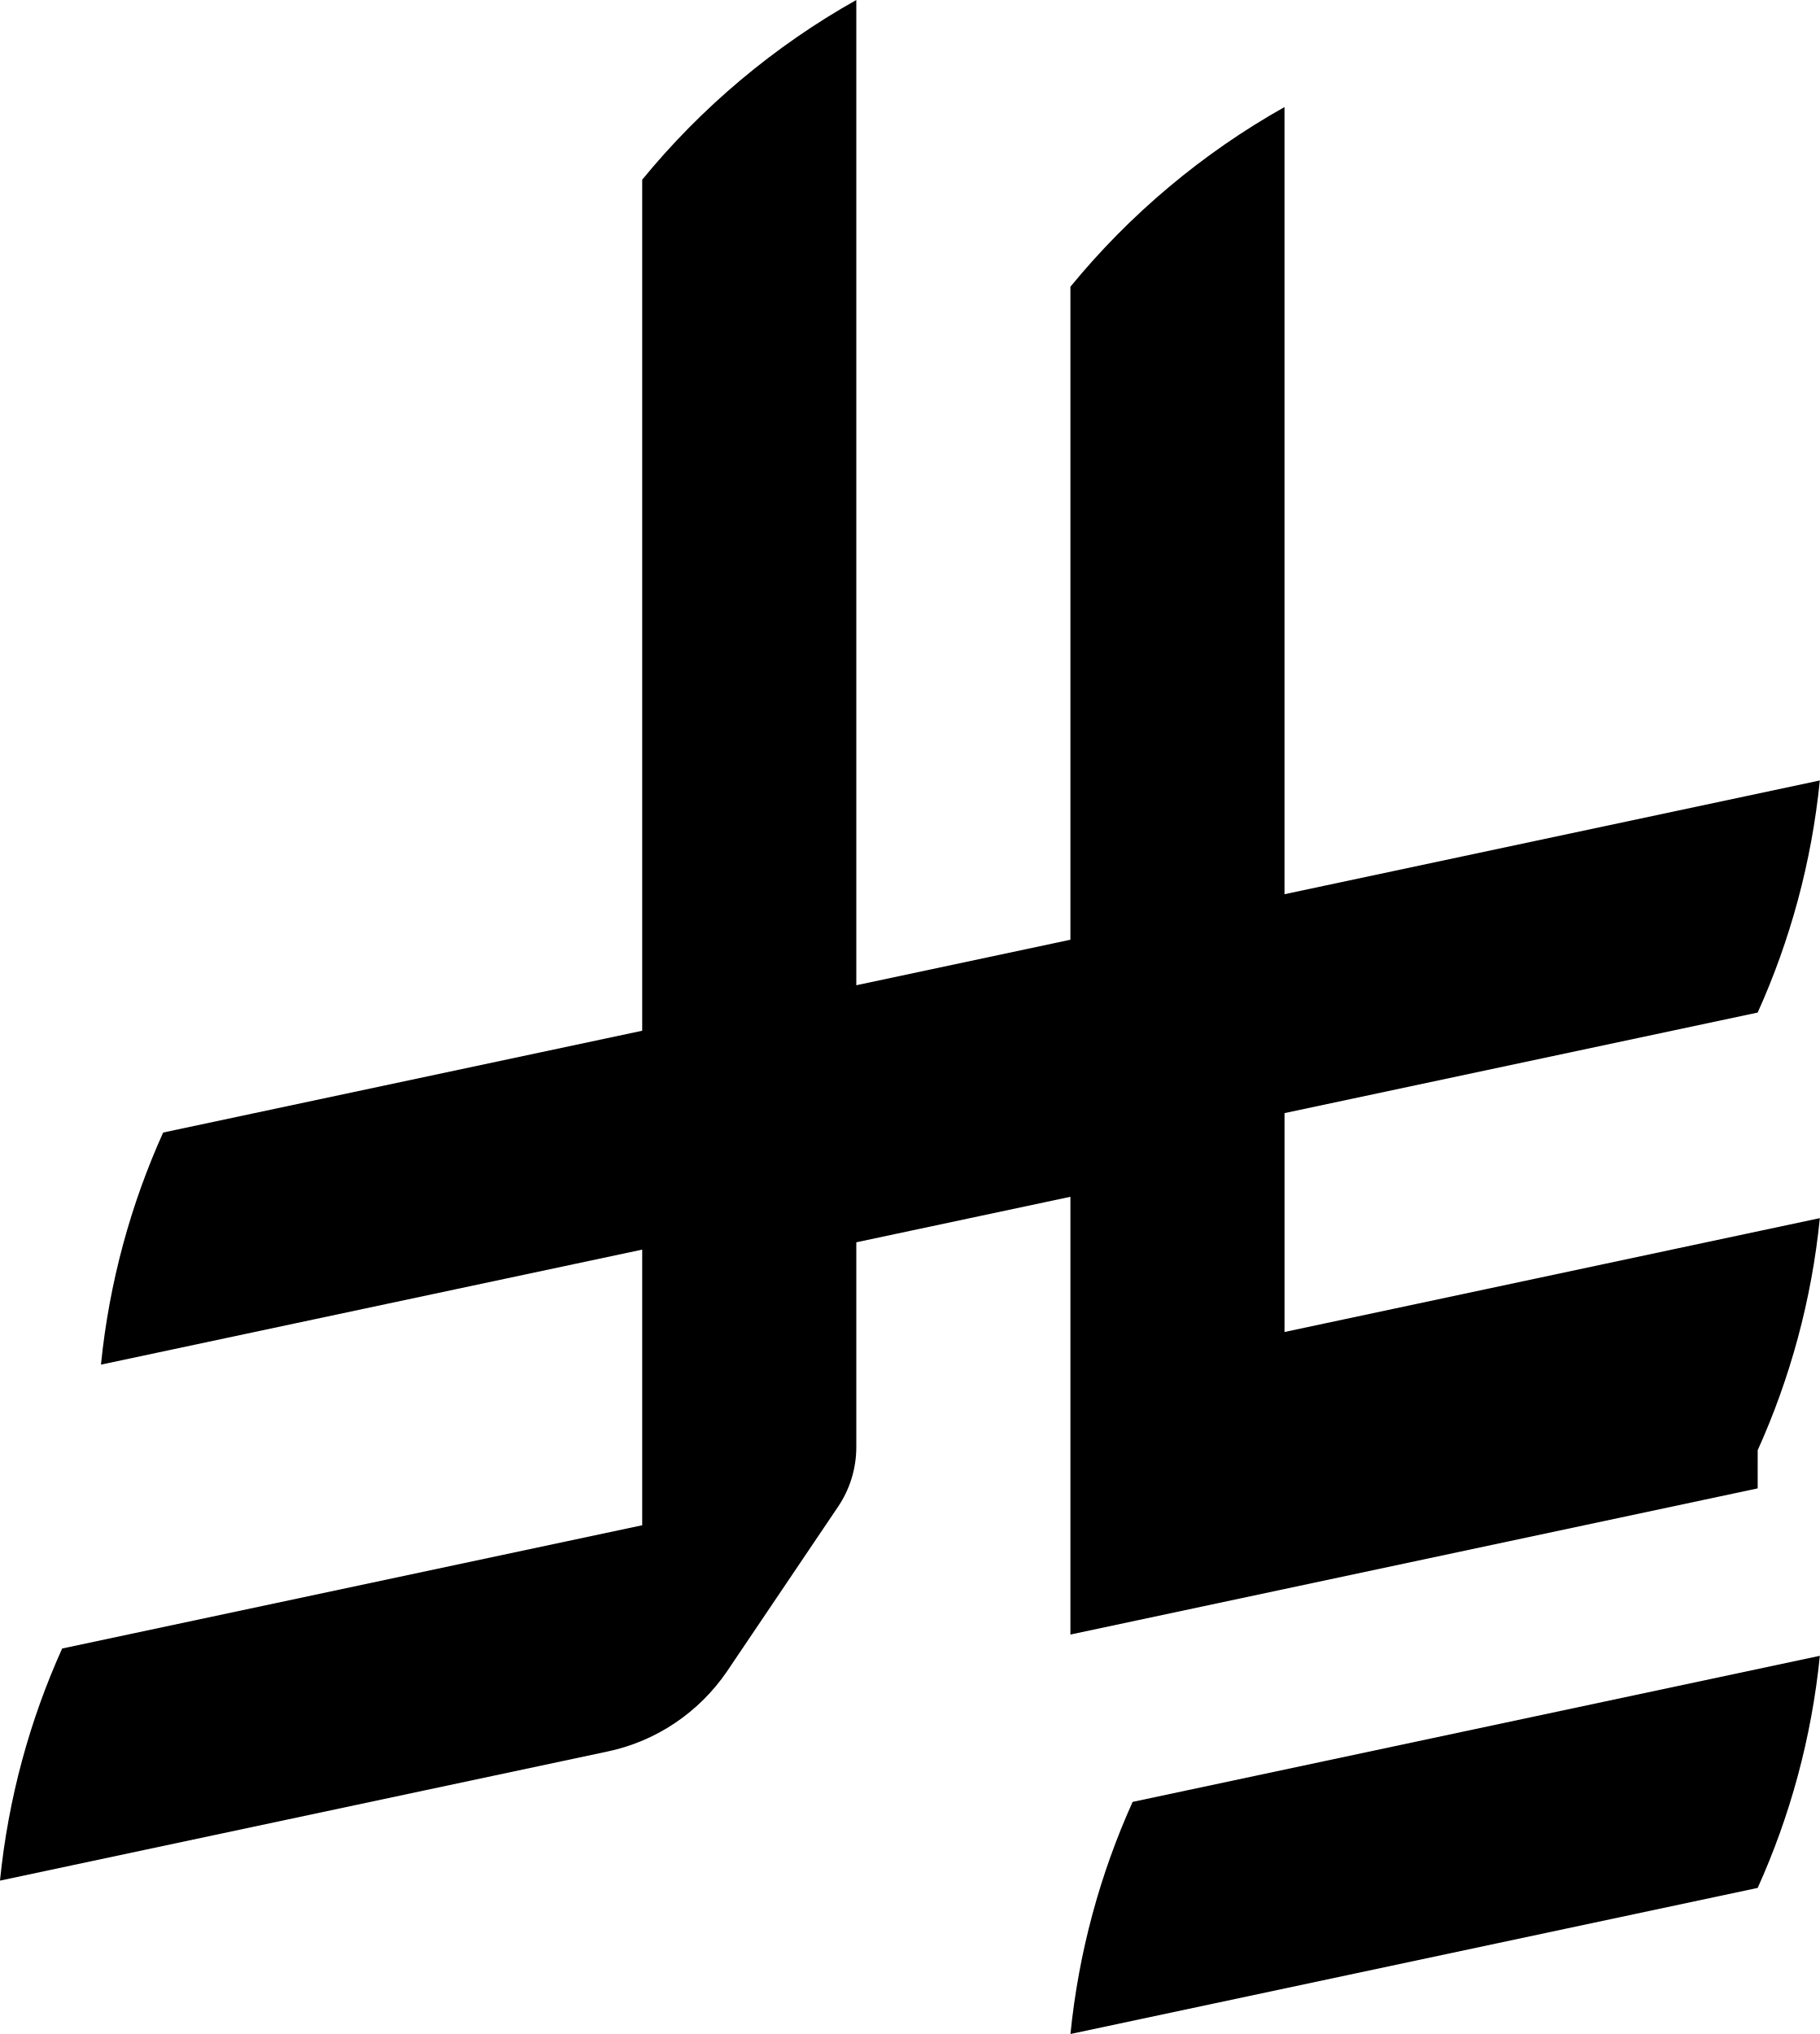
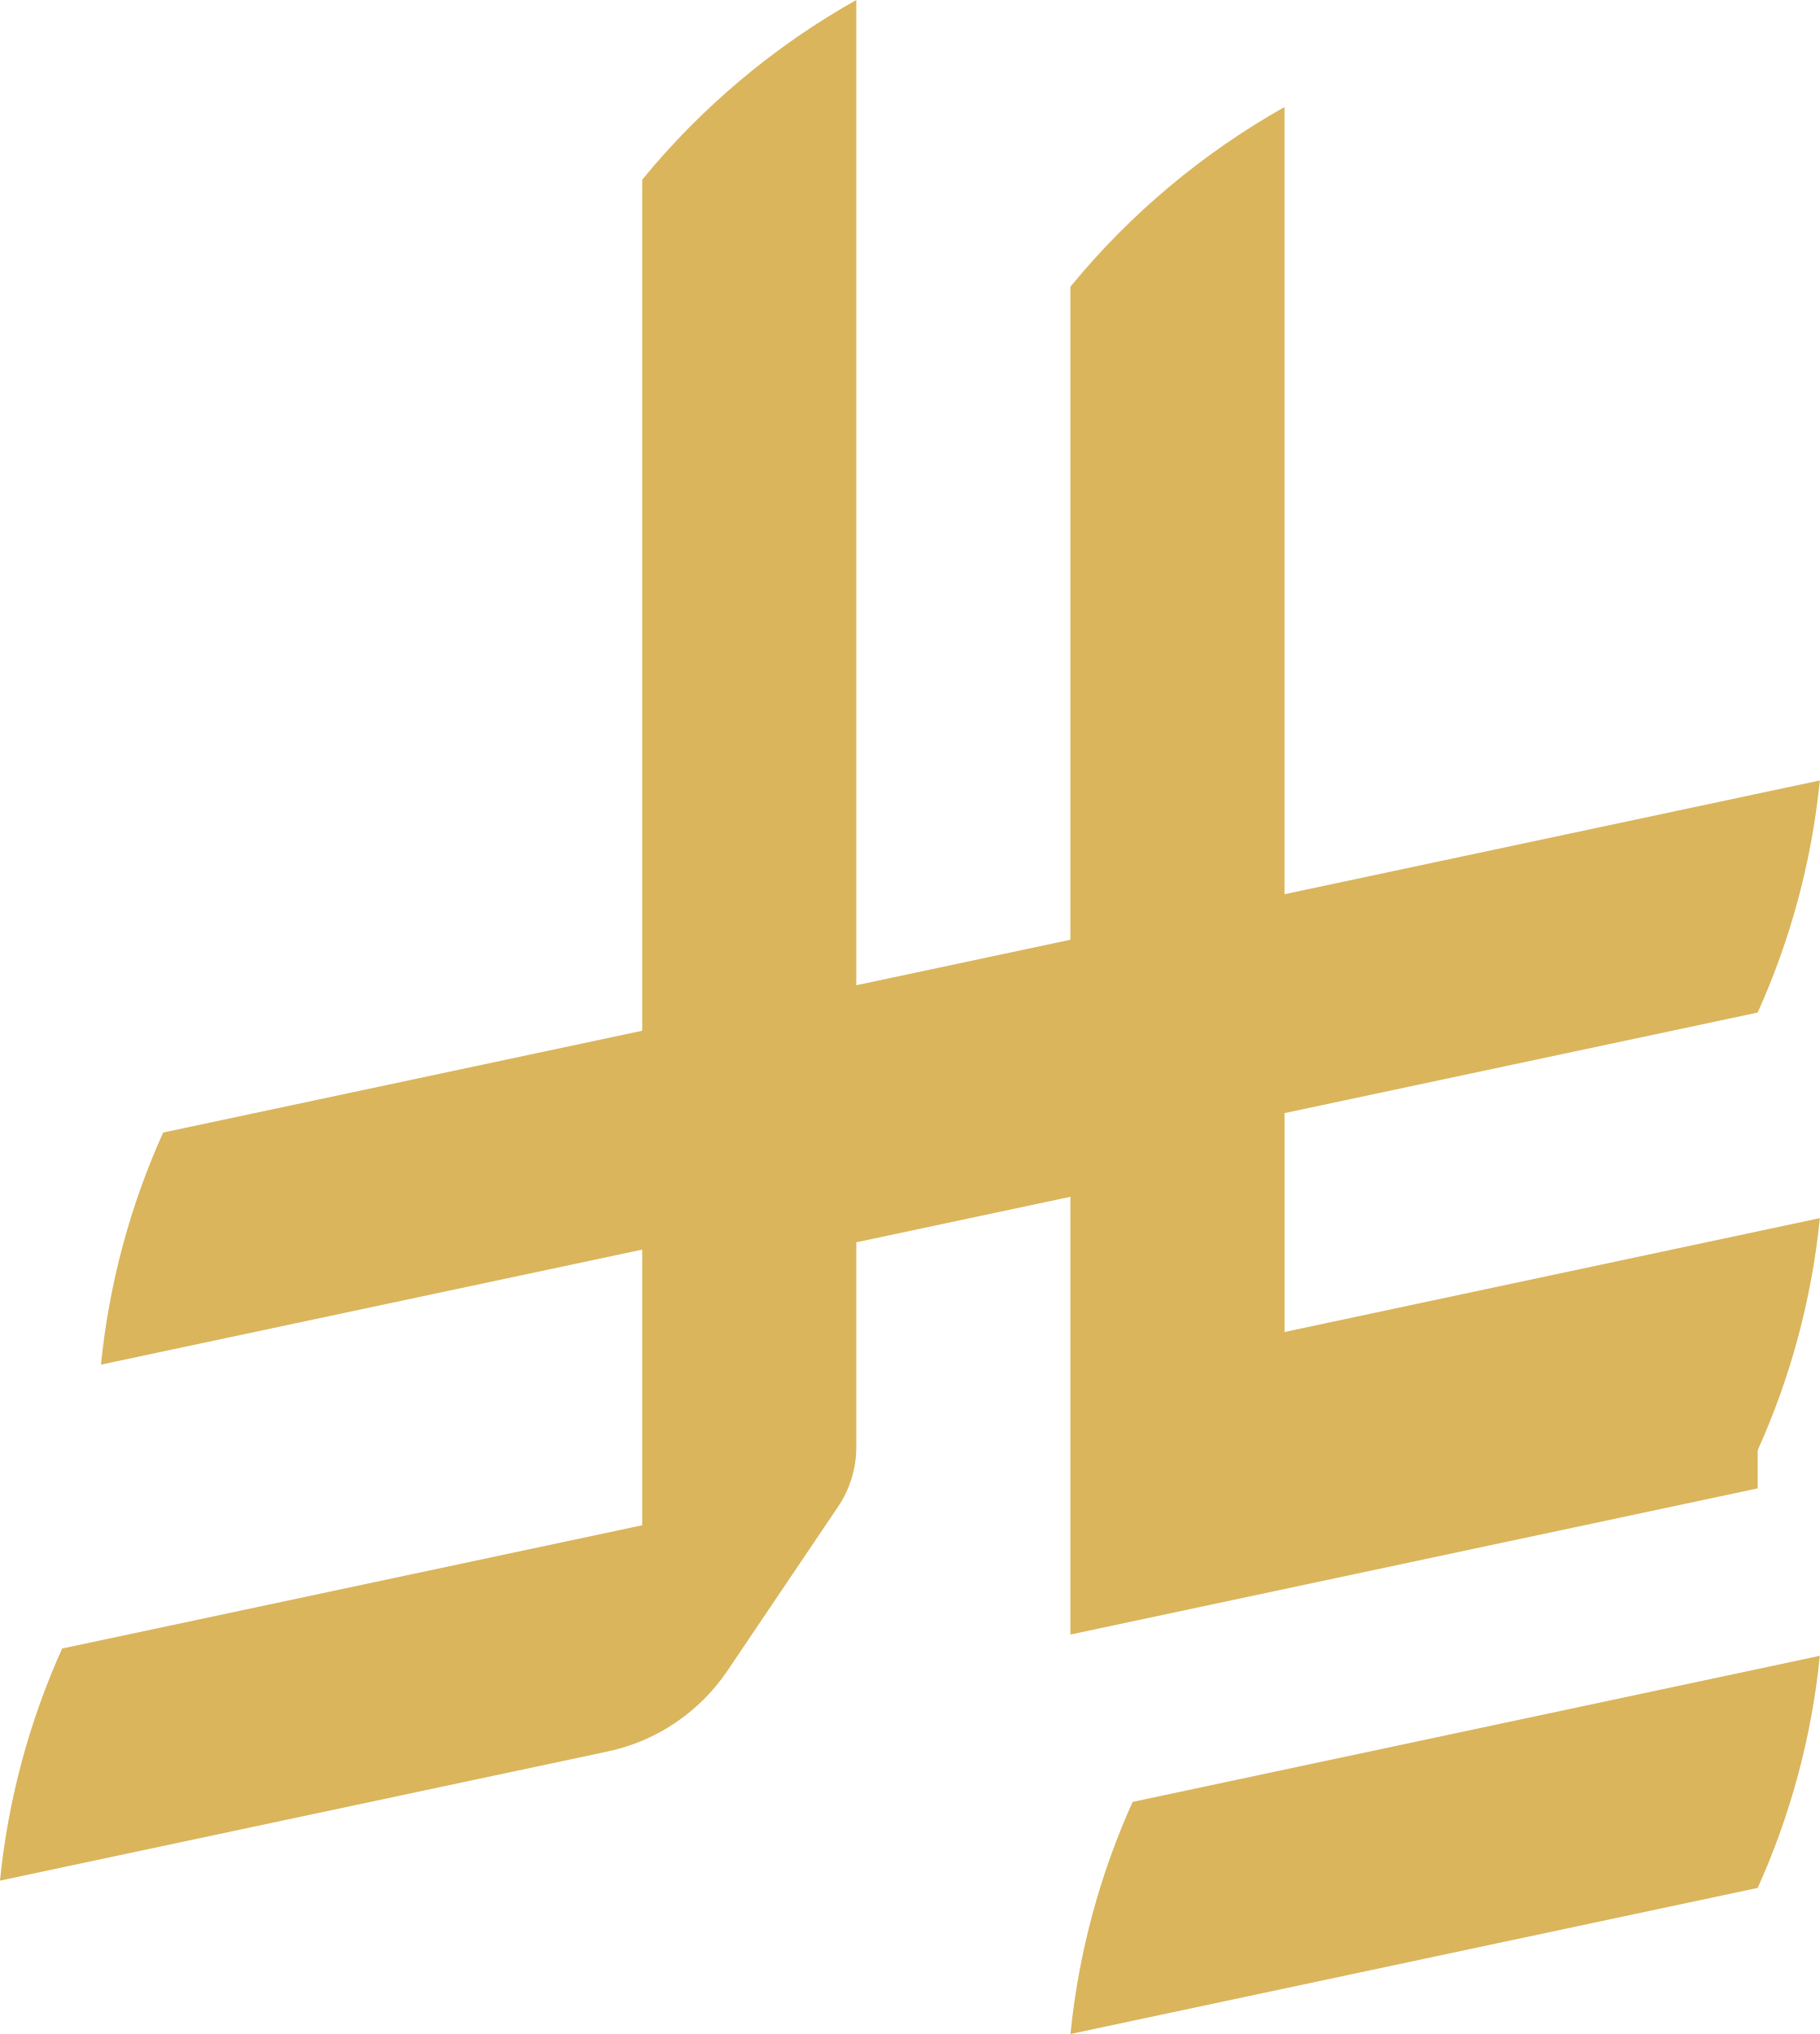
- <svg xmlns="http://www.w3.org/2000/svg" viewBox="0 0 1124.14 1256.39" fill="currentColor">
+ <svg xmlns="http://www.w3.org/2000/svg" viewBox="0 0 1124.14 1256.39" fill="#DAB55C">
  <path d="M699.62 1113.02c-20.06 44.48-33.32 92.75-38.4 143.37l424.51-90.24c20.06-44.47 33.31-92.75 38.4-143.37l-424.51 90.24Z" />
  <path d="M1085.73 895.8c20.06-44.47 33.32-92.75 38.4-143.37l-330.68 70.33v-135.2l292.27-62.11c20.06-44.47 33.32-92.75 38.4-143.37l-330.68 70.27V66.13c-50.67 28.45-95.67 66.32-132.25 110.99v403.35l-132.25 28.11V0c-50.67 28.44-95.67 66.32-132.25 110.99v525.69l-295.91 62.88c-20.06 44.47-33.33 92.75-38.42 143.37l334.33-71.05v170.26l-358.3 76.14c-20.06 44.47-33.32 92.75-38.4 143.37l375.04-79.7c30.53-6.35 56.77-24.4 73.83-49.24l68.78-101.97c7.14-10.55 11.3-23.27 11.3-36.97V767.36l132.25-28.11v270.4l424.53-90.28Z" />
</svg>
